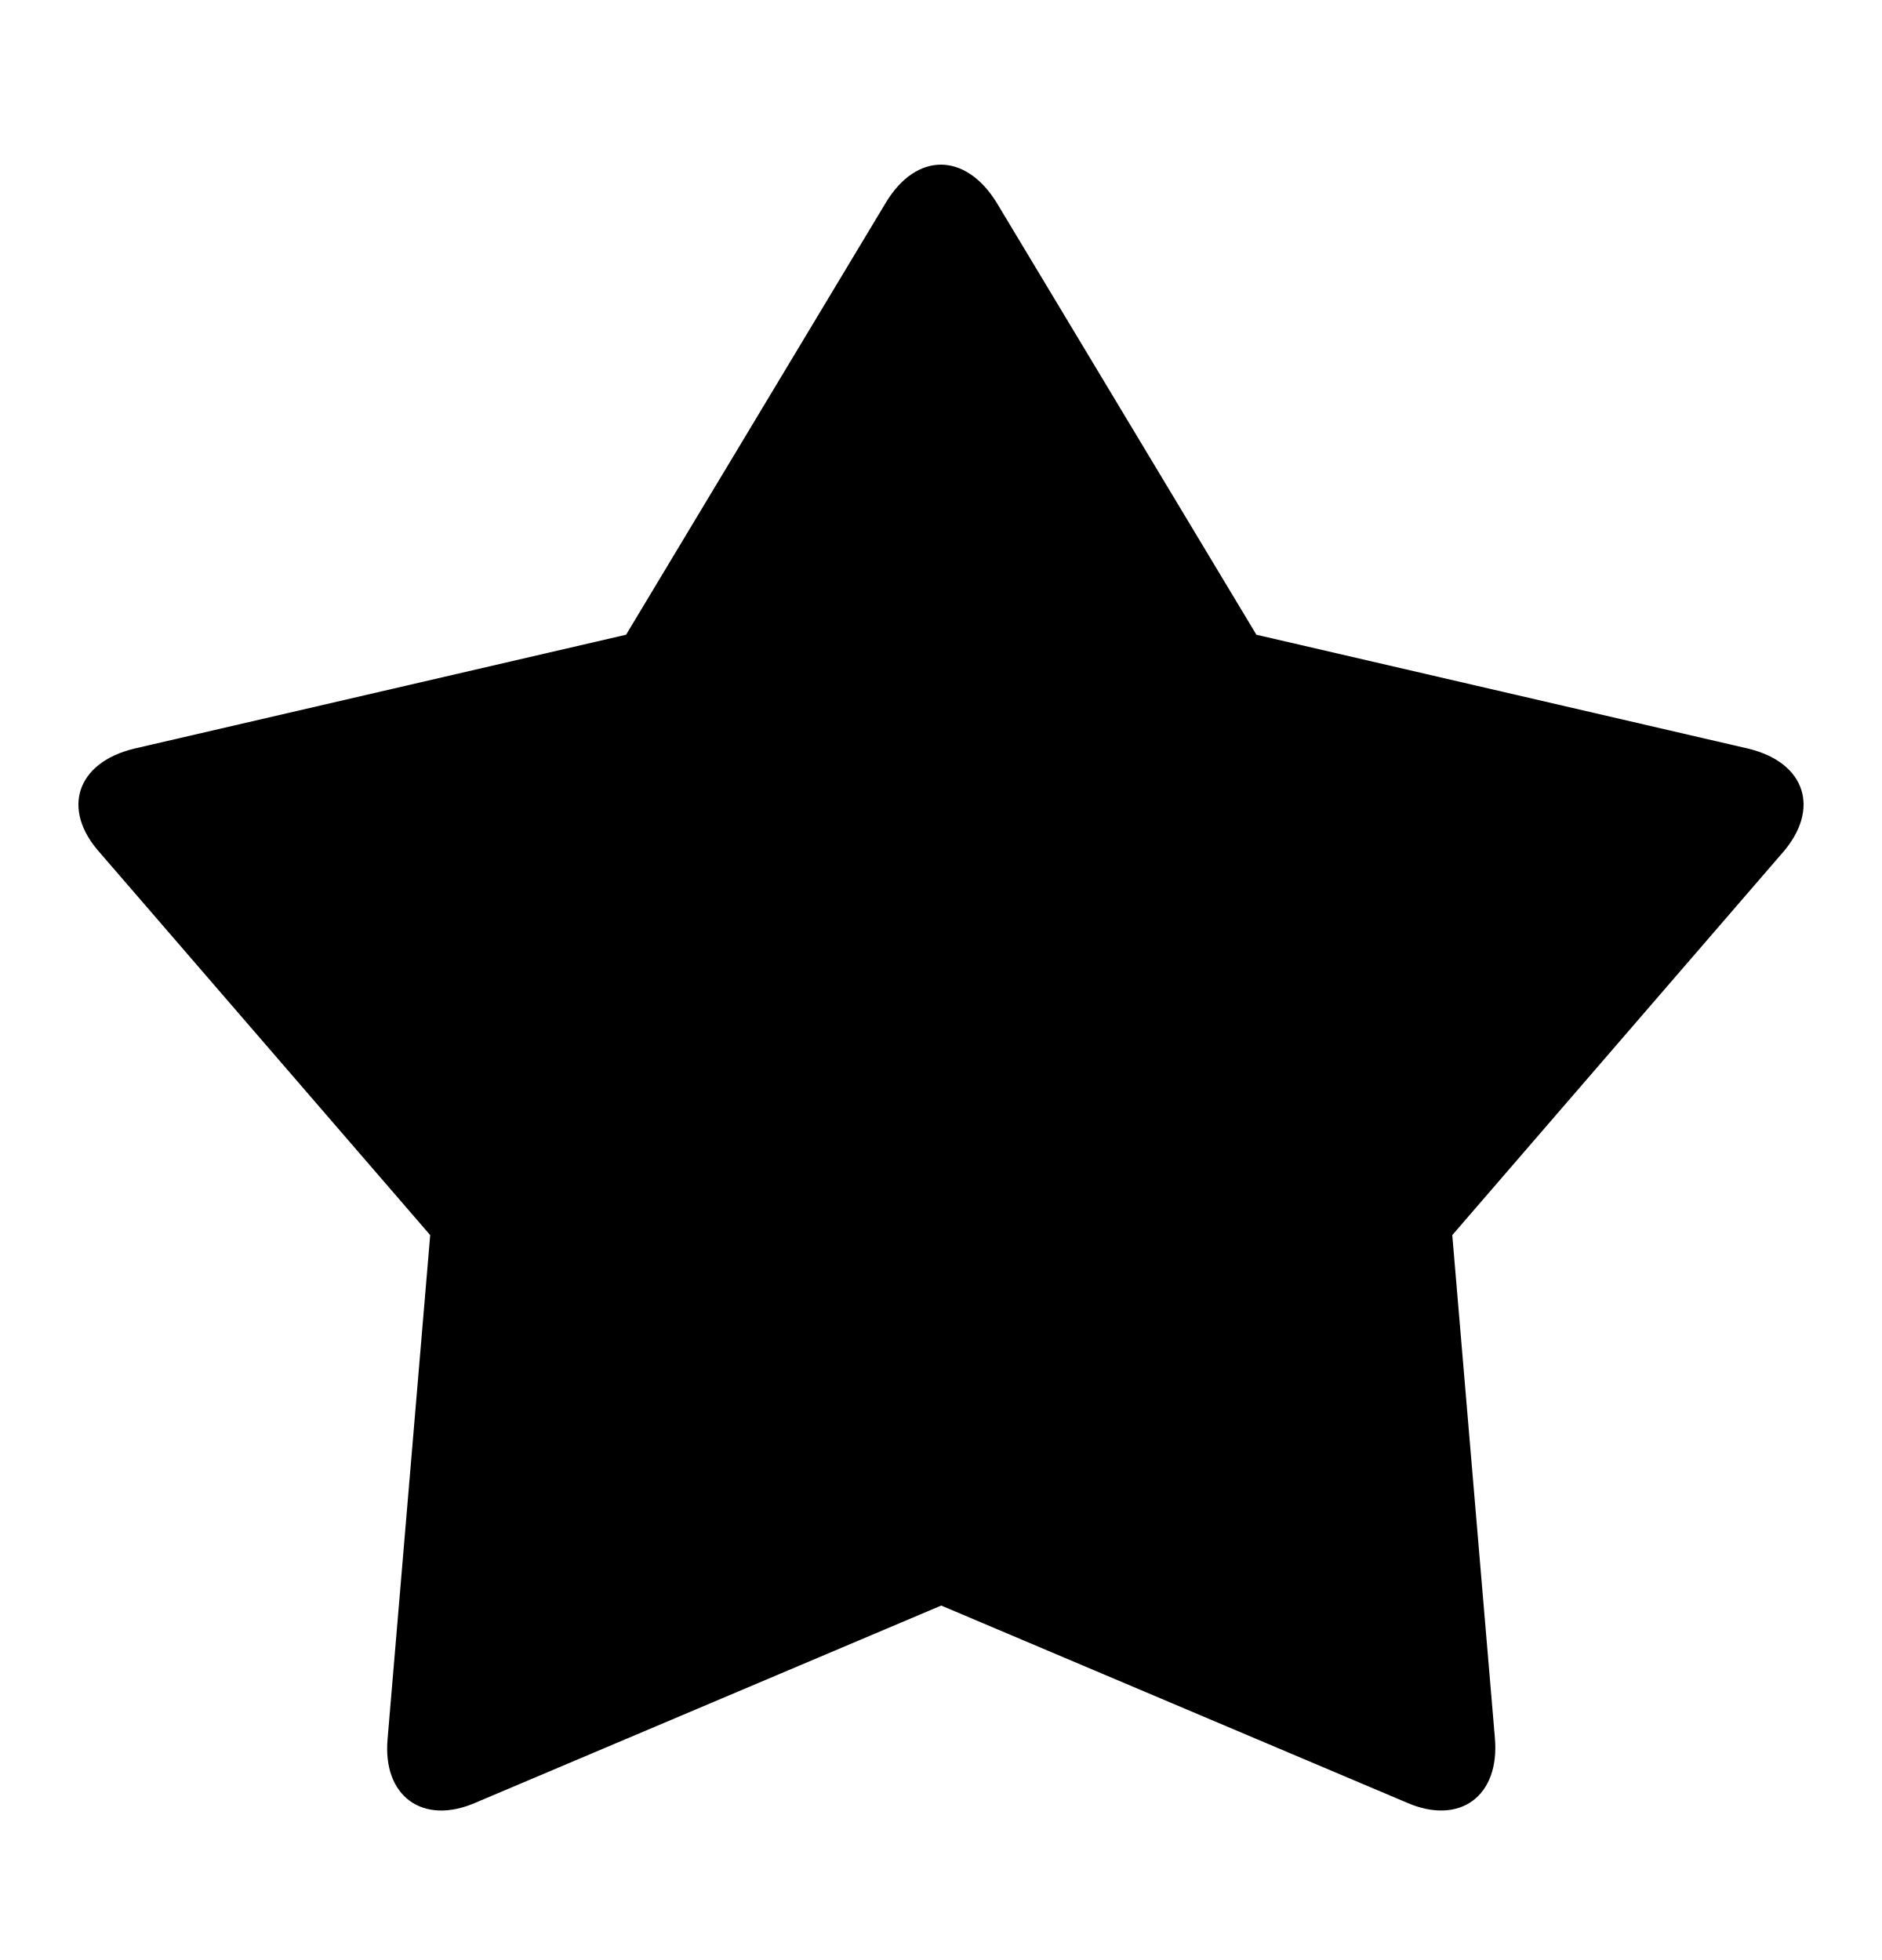
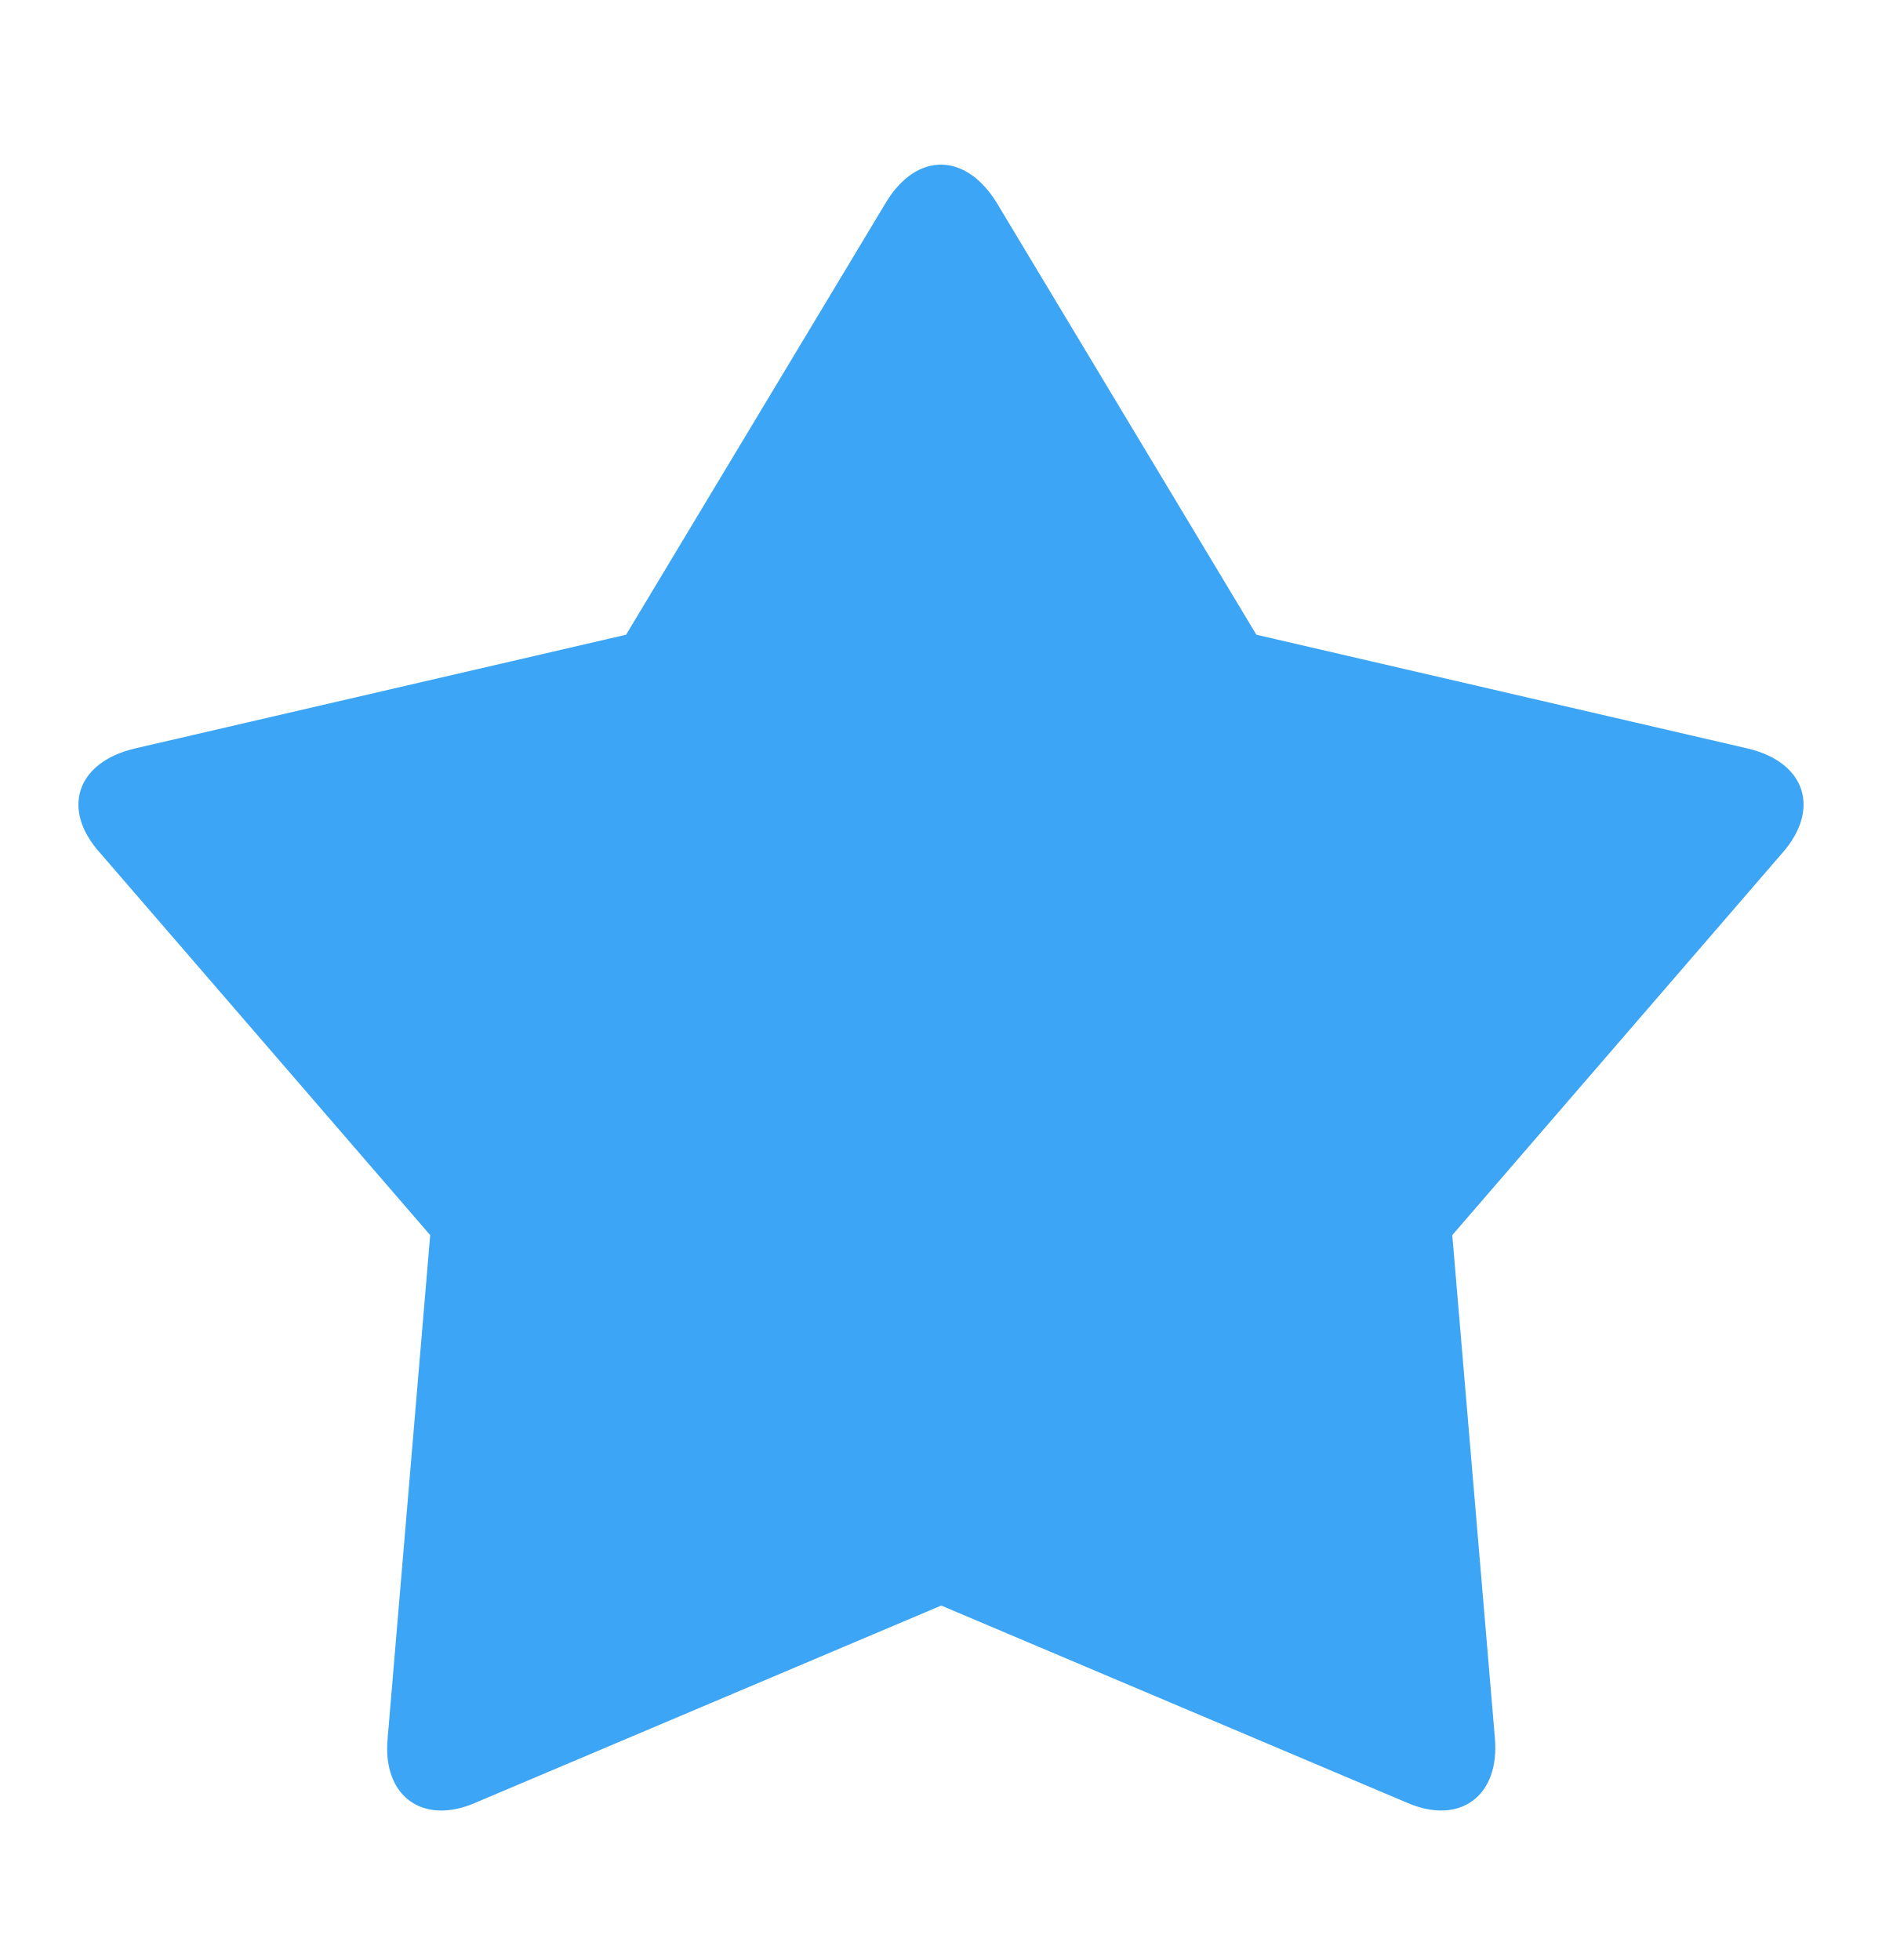
- <svg xmlns="http://www.w3.org/2000/svg" width="24" height="25" viewBox="0 0 24 25" fill="none">
-   <path d="M12.003 20.479L6.07 22.991C5.391 23.29 4.875 22.91 4.943 22.176L5.486 15.754L1.277 10.88C0.774 10.323 0.978 9.726 1.711 9.549L7.984 8.096L11.297 2.584C11.691 1.932 12.315 1.946 12.709 2.584L16.022 8.096L22.295 9.549C23.028 9.726 23.218 10.323 22.729 10.88L18.52 15.754L19.063 22.163C19.131 22.91 18.615 23.29 17.936 22.991L12.003 20.479Z" fill="black" />
+ <svg xmlns="http://www.w3.org/2000/svg" width="24" height="25" viewBox="0 0 24 25" fill="current">
+   <path d="M12.003 20.479L6.07 22.991C5.391 23.29 4.875 22.91 4.943 22.176L5.486 15.754L1.277 10.88C0.774 10.323 0.978 9.726 1.711 9.549L7.984 8.096L11.297 2.584C11.691 1.932 12.315 1.946 12.709 2.584L16.022 8.096L22.295 9.549C23.028 9.726 23.218 10.323 22.729 10.88L18.52 15.754L19.063 22.163C19.131 22.91 18.615 23.29 17.936 22.991L12.003 20.479Z" fill="#3da5f5" />
</svg>
